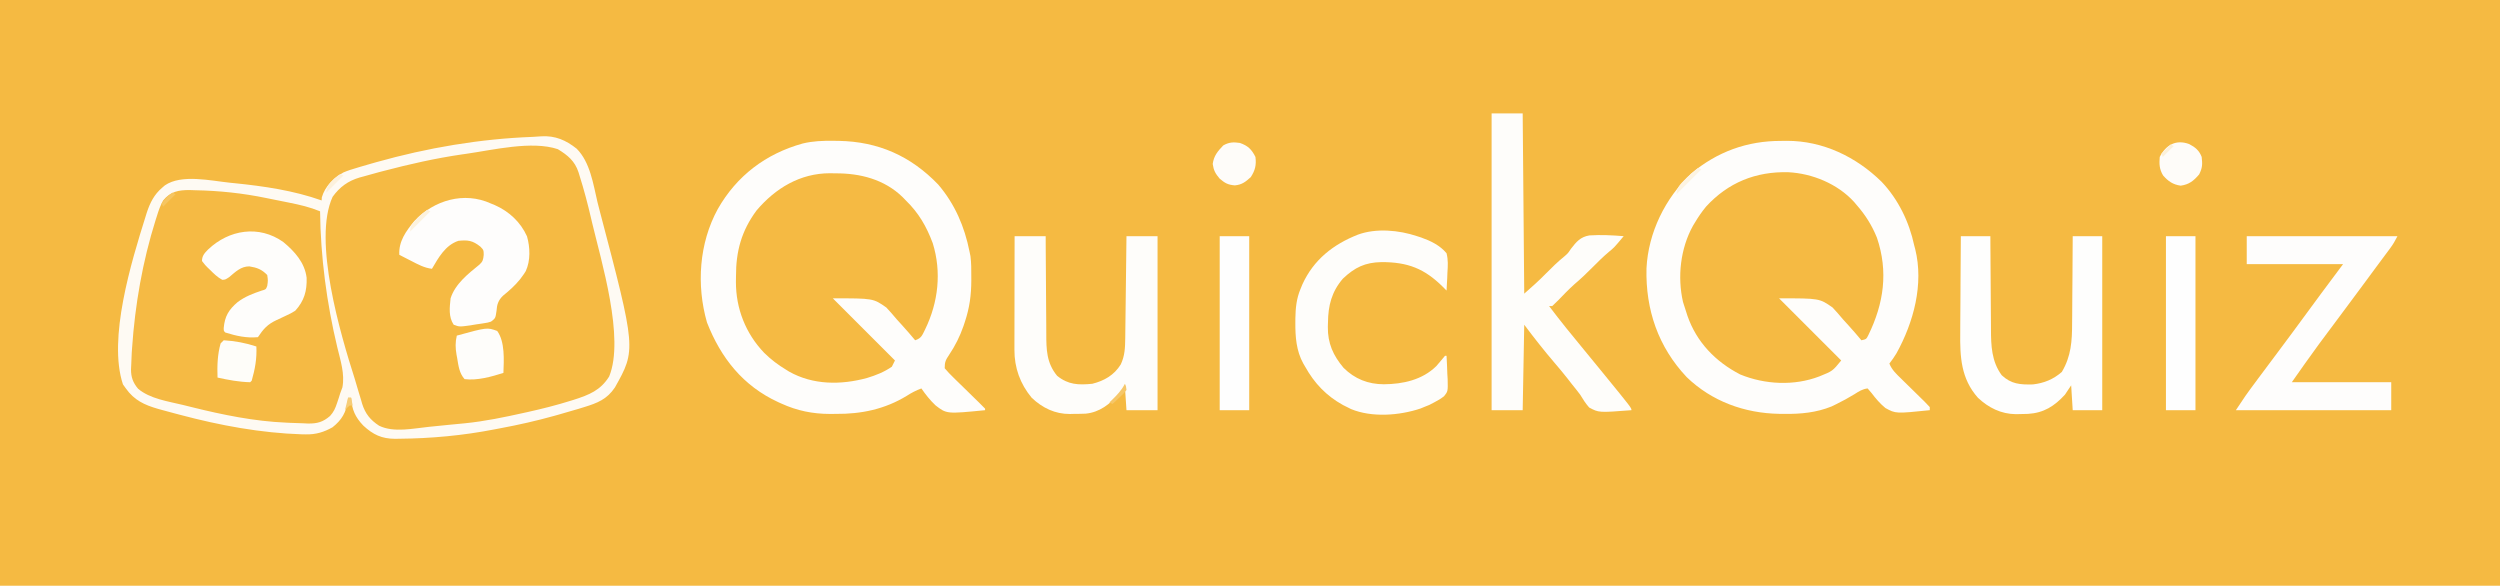
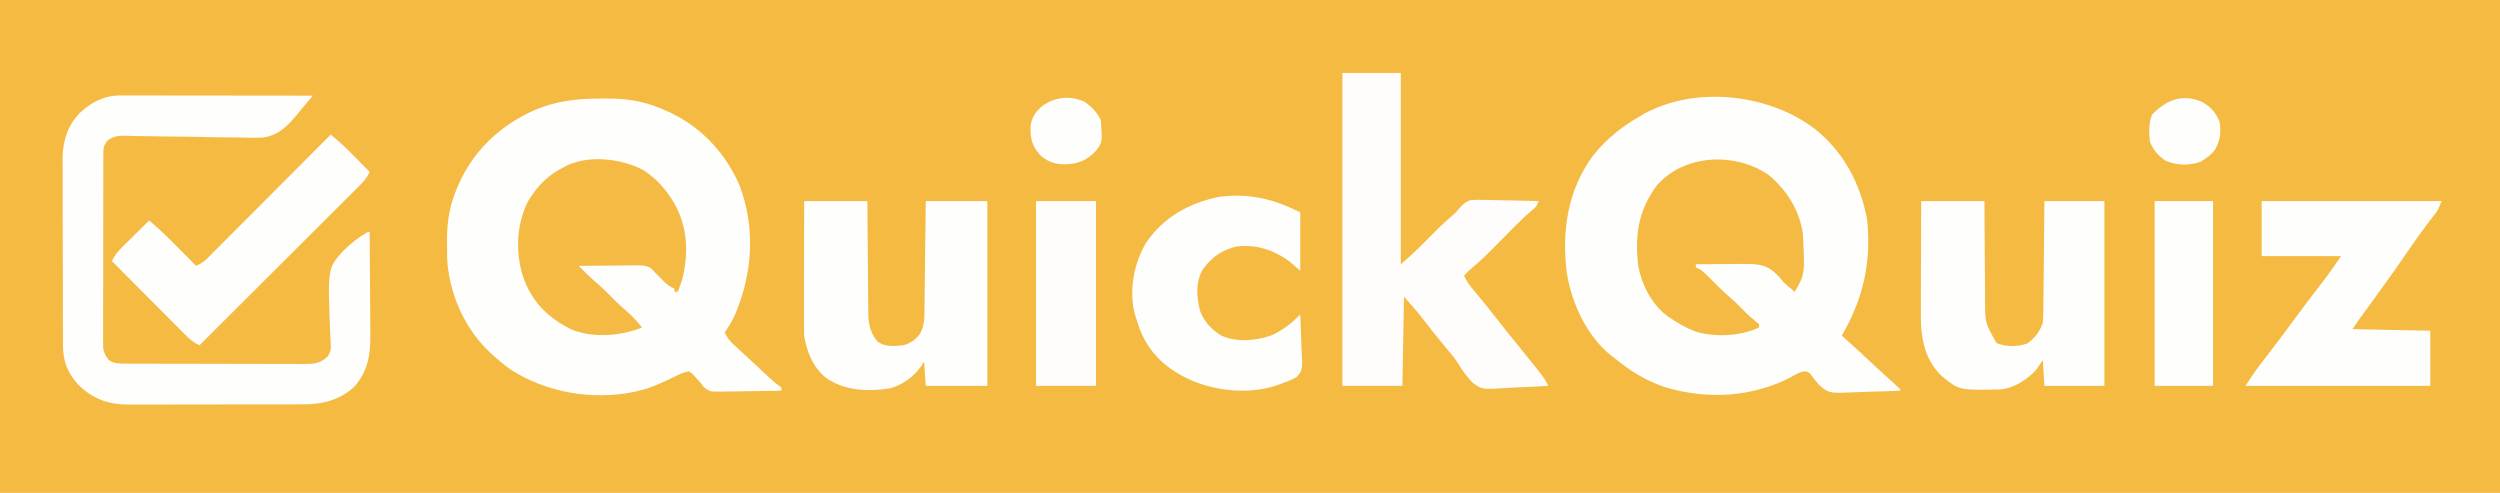
- <svg xmlns="http://www.w3.org/2000/svg" version="1.1" width="1609" height="377">
-   <path d="M0 0 C530.97 0 1061.94 0 1609 0 C1609 124.41 1609 248.82 1609 377 C1078.03 377 547.06 377 0 377 C0 252.59 0 128.18 0 0 Z " fill="#F5BA42" transform="translate(0,0)" />
-   <path d="M0 0 C8.931 -0.501 15.709 2.433 22.691 7.957 C31.391 16.695 33.343 30.669 36.083 42.299 C36.526 44.134 37.004 45.96 37.484 47.785 C61.01 137.242 61.01 137.242 47.316 161.637 C42.272 169.192 36.055 171.682 27.559 174.27 C26.298 174.659 25.037 175.048 23.738 175.449 C19.361 176.778 14.964 178.035 10.559 179.27 C9.8 179.483 9.041 179.696 8.259 179.915 C-3.09 183.071 -14.491 185.68 -26.073 187.829 C-27.568 188.107 -29.063 188.391 -30.556 188.683 C-50.466 192.573 -71.224 194.479 -91.504 194.645 C-92.418 194.658 -93.332 194.672 -94.274 194.686 C-102.774 194.626 -108.321 192.006 -114.578 186.223 C-119.836 180.712 -122.035 175.853 -122.441 168.27 C-123.101 168.27 -123.761 168.27 -124.441 168.27 C-124.493 168.887 -124.545 169.504 -124.598 170.141 C-125.598 177.607 -128.485 182.596 -134.441 187.27 C-140.014 190.408 -145.131 191.962 -151.566 191.832 C-152.386 191.822 -153.206 191.812 -154.051 191.801 C-180.501 190.981 -206.938 186.067 -232.441 179.27 C-234.016 178.857 -234.016 178.857 -235.623 178.436 C-238.526 177.668 -241.423 176.883 -244.316 176.082 C-245.136 175.857 -245.956 175.631 -246.801 175.399 C-255.58 172.855 -262.074 169.827 -267.441 162.27 C-268.06 161.403 -268.679 160.537 -269.316 159.645 C-279.122 130.226 -263.851 80.614 -254.754 51.645 C-254.481 50.769 -254.208 49.894 -253.927 48.992 C-251.847 42.7 -249.171 37.363 -244.004 33.02 C-243.448 32.54 -242.893 32.06 -242.32 31.566 C-231.613 24.176 -212.562 28.641 -200.254 29.895 C-199.391 29.981 -198.527 30.067 -197.638 30.155 C-178.613 32.081 -159.533 34.858 -141.441 41.27 C-141.4 40.61 -141.359 39.95 -141.316 39.27 C-139.211 32.051 -133.788 26.986 -127.441 23.27 C-124.585 22.039 -121.676 21.136 -118.691 20.27 C-117.863 20.02 -117.034 19.77 -116.181 19.512 C-113.606 18.745 -111.026 18.002 -108.441 17.27 C-107.662 17.048 -106.882 16.826 -106.078 16.597 C-73.341 7.402 -39.531 1.619 -5.532 0.362 C-3.686 0.28 -1.842 0.144 0 0 Z " fill="#F5BA43" transform="translate(348.4414,87.73047)" />
-   <path d="M0 0 C8.931 -0.501 15.709 2.433 22.691 7.957 C31.391 16.695 33.343 30.669 36.083 42.299 C36.526 44.134 37.004 45.96 37.484 47.785 C61.01 137.242 61.01 137.242 47.316 161.637 C42.272 169.192 36.055 171.682 27.559 174.27 C26.298 174.659 25.037 175.048 23.738 175.449 C19.361 176.778 14.964 178.035 10.559 179.27 C9.8 179.483 9.041 179.696 8.259 179.915 C-3.09 183.071 -14.491 185.68 -26.073 187.829 C-27.568 188.107 -29.063 188.391 -30.556 188.683 C-50.466 192.573 -71.224 194.479 -91.504 194.645 C-92.418 194.658 -93.332 194.672 -94.274 194.686 C-102.774 194.626 -108.321 192.006 -114.578 186.223 C-119.836 180.712 -122.035 175.853 -122.441 168.27 C-123.101 168.27 -123.761 168.27 -124.441 168.27 C-124.493 168.887 -124.545 169.504 -124.598 170.141 C-125.598 177.607 -128.485 182.596 -134.441 187.27 C-140.014 190.408 -145.131 191.962 -151.566 191.832 C-152.386 191.822 -153.206 191.812 -154.051 191.801 C-180.501 190.981 -206.938 186.067 -232.441 179.27 C-234.016 178.857 -234.016 178.857 -235.623 178.436 C-238.526 177.668 -241.423 176.883 -244.316 176.082 C-245.136 175.857 -245.956 175.631 -246.801 175.399 C-255.58 172.855 -262.074 169.827 -267.441 162.27 C-268.06 161.403 -268.679 160.537 -269.316 159.645 C-279.122 130.226 -263.851 80.614 -254.754 51.645 C-254.481 50.769 -254.208 49.894 -253.927 48.992 C-251.847 42.7 -249.171 37.363 -244.004 33.02 C-243.448 32.54 -242.893 32.06 -242.32 31.566 C-231.613 24.176 -212.562 28.641 -200.254 29.895 C-199.391 29.981 -198.527 30.067 -197.638 30.155 C-178.613 32.081 -159.533 34.858 -141.441 41.27 C-141.4 40.61 -141.359 39.95 -141.316 39.27 C-139.211 32.051 -133.788 26.986 -127.441 23.27 C-124.585 22.039 -121.676 21.136 -118.691 20.27 C-117.863 20.02 -117.034 19.77 -116.181 19.512 C-113.606 18.745 -111.026 18.002 -108.441 17.27 C-107.662 17.048 -106.882 16.826 -106.078 16.597 C-73.341 7.402 -39.531 1.619 -5.532 0.362 C-3.686 0.28 -1.842 0.144 0 0 Z M-48.441 11.27 C-49.72 11.451 -49.72 11.451 -51.025 11.635 C-68.086 14.121 -84.773 17.889 -101.441 22.27 C-102.562 22.563 -103.683 22.856 -104.838 23.158 C-107.986 23.997 -111.121 24.874 -114.254 25.77 C-115.172 26.017 -116.09 26.265 -117.035 26.521 C-124.493 28.747 -129.816 32.628 -134.379 38.957 C-147.245 66.961 -129.291 127.427 -120.116 156.119 C-119.321 158.653 -118.594 161.202 -117.859 163.754 C-117.285 165.656 -116.708 167.557 -116.129 169.457 C-115.881 170.332 -115.634 171.206 -115.379 172.107 C-113.318 178.586 -110.147 182.531 -104.441 186.27 C-94.917 190.895 -82.355 187.969 -72.191 186.957 C-71.489 186.888 -70.787 186.819 -70.063 186.747 C-66.491 186.394 -62.92 186.034 -59.35 185.667 C-56.043 185.331 -52.736 185.021 -49.426 184.719 C-36.457 183.426 -23.833 180.789 -11.129 177.957 C-10.293 177.772 -9.457 177.588 -8.596 177.398 C0.62 175.347 9.713 173.042 18.727 170.227 C19.481 169.992 20.236 169.758 21.014 169.516 C30.757 166.381 38.054 163.503 43.623 154.561 C53.7 129.892 38.553 80.48 32.559 55.27 C32.257 53.972 32.257 53.972 31.95 52.648 C29.806 43.447 27.416 34.339 24.559 25.332 C24.334 24.592 24.109 23.853 23.877 23.091 C21.501 15.903 16.97 12.172 10.559 8.27 C-6.21 2.68 -31.101 8.809 -48.441 11.27 Z " fill="#F5BA44" transform="translate(348.4414,87.73047)" />
-   <path d="M0 0 C1.354 1.164 2.688 2.351 4 3.562 C4.672 4.144 5.343 4.725 6.035 5.324 C18.162 16.47 25.465 33.078 26.168 49.48 C26.295 61.035 25.104 70.975 21.125 81.875 C20.881 82.545 20.636 83.216 20.384 83.906 C18.727 88.223 16.693 91.803 14 95.562 C9.948 94.015 7.741 91.14 5.055 87.898 C3.527 86.168 1.986 84.45 0.445 82.73 C-0.586 81.552 -1.595 80.354 -2.577 79.134 C-6.472 74.335 -9.545 72.306 -15 68.562 C-23.58 68.562 -32.16 68.562 -41 68.562 C-27.8 81.763 -14.6 94.963 -1 108.562 C-4.17 114.902 -10.6 117.093 -17 119.562 C-29.526 123.346 -44.359 124.622 -57 120.562 C-57.857 120.306 -58.714 120.049 -59.598 119.785 C-77.021 114.076 -89.664 101.702 -98 85.562 C-99.618 81.954 -100.908 78.362 -102 74.562 C-102.224 73.824 -102.449 73.085 -102.68 72.324 C-107.054 54.975 -104.041 35.833 -95.633 20.242 C-93.077 16.047 -90.236 12.255 -87 8.562 C-86.468 7.948 -85.935 7.333 -85.387 6.699 C-63.657 -16.69 -25.184 -18.997 0 0 Z " fill="#F5BA43" transform="translate(1186,123.4375)" />
-   <path d="M0 0 C1.413 0.636 1.413 0.636 2.855 1.285 C9.908 4.777 15.451 9.47 21 15 C21.638 15.615 22.276 16.23 22.934 16.863 C34.954 29.366 39.671 47.373 39.543 64.295 C39.05 77.718 35.377 90.719 28 102 C24 102 24 102 21.572 99.613 C20.654 98.518 19.742 97.417 18.836 96.312 C17.786 95.124 16.733 93.939 15.676 92.758 C14.027 90.902 12.408 89.041 10.85 87.108 C6.822 82.157 3.561 79.912 -2 76 C-10.58 76 -19.16 76 -28 76 C-14.8 89.2 -1.6 102.4 12 116 C8.78 122.441 2.698 124.428 -3.97 126.659 C-22.717 132.3 -40.401 131.092 -57.938 122.25 C-73.235 113.164 -84.719 98.147 -89.172 80.895 C-90.425 74.728 -90.368 68.52 -90.375 62.25 C-90.399 61.064 -90.424 59.878 -90.449 58.656 C-90.508 40.834 -83.25 25.236 -70.824 12.66 C-52.742 -4.371 -23.048 -10.96 0 0 Z " fill="#F5BA43" transform="translate(564,116)" />
-   <path d="M0 0 C1.78 0.018 1.78 0.018 3.596 0.037 C29.05 0.522 49.866 9.758 67.562 28.125 C78.36 40.775 84.522 55.175 87.75 71.375 C87.939 72.292 88.129 73.208 88.324 74.152 C88.9 78.51 88.895 82.798 88.875 87.188 C88.879 88.039 88.883 88.89 88.887 89.768 C88.872 99.217 87.756 107.52 84.75 116.5 C84.449 117.41 84.148 118.32 83.838 119.258 C81.508 125.952 78.534 131.869 74.596 137.756 C72.397 141.056 71.75 142.253 71.75 146.375 C73.585 148.547 75.395 150.461 77.438 152.418 C78.015 152.987 78.592 153.556 79.186 154.142 C81.032 155.959 82.89 157.761 84.75 159.562 C86.607 161.377 88.462 163.195 90.314 165.015 C91.468 166.147 92.625 167.275 93.786 168.4 C95.126 169.707 96.441 171.038 97.75 172.375 C97.75 172.705 97.75 173.035 97.75 173.375 C73.029 175.809 73.029 175.809 65.84 170.258 C62.351 166.953 59.475 163.325 56.75 159.375 C53.291 160.66 50.341 162.182 47.25 164.188 C33.152 172.763 18.064 175.898 1.75 175.75 C0.474 175.762 -0.802 175.773 -2.117 175.785 C-13.261 175.751 -23.174 173.736 -33.312 169.125 C-33.988 168.822 -34.664 168.519 -35.36 168.207 C-58.032 157.777 -72.279 139.776 -81.242 116.898 C-88.122 92.847 -86.324 65.921 -74.309 43.957 C-62.14 22.531 -43.387 8.333 -19.648 1.734 C-13.063 0.147 -6.751 -0.086 0 0 Z M-49.352 44.852 C-59.077 58.005 -62.605 71.122 -62.562 87.188 C-62.579 88.395 -62.595 89.602 -62.611 90.846 C-62.621 108.011 -56.367 123.962 -44.466 136.412 C-40.133 140.713 -35.475 144.242 -30.25 147.375 C-29.631 147.76 -29.012 148.146 -28.375 148.543 C-12.914 157.24 5.073 157.199 21.738 152.648 C27.372 150.953 32.92 148.771 37.75 145.375 C38.74 143.395 38.74 143.395 39.75 141.375 C26.55 128.175 13.35 114.975 -0.25 101.375 C25.75 101.375 25.75 101.375 34.195 107.281 C36.521 109.779 38.705 112.256 40.875 114.875 C42.051 116.182 43.233 117.483 44.422 118.777 C47.277 121.915 50.034 125.117 52.75 128.375 C56.881 126.998 57.242 125.155 59.188 121.312 C67.638 103.956 69.841 84.485 64.07 65.902 C60.016 55.07 55.054 46.454 46.75 38.375 C45.702 37.296 45.702 37.296 44.633 36.195 C32.874 24.782 17.298 20.839 1.375 20.938 C0.233 20.918 -0.909 20.898 -2.086 20.877 C-21.301 20.888 -37.156 30.479 -49.352 44.852 Z " fill="#FEFDFB" transform="translate(536.25,90.625)" />
-   <path d="M0 0 C1.242 -0.016 2.484 -0.032 3.764 -0.049 C26.94 -0.061 48.288 10.222 64.688 26.312 C75.4 37.569 82.471 52.173 85.688 67.312 C85.89 68.058 86.092 68.803 86.301 69.57 C91.943 92.217 85.278 116.717 74.336 136.57 C72.906 138.949 71.405 141.137 69.688 143.312 C71.285 147.312 74.097 149.945 77.133 152.883 C77.663 153.405 78.193 153.927 78.738 154.466 C80.425 156.128 82.118 157.783 83.812 159.438 C86.05 161.622 88.281 163.813 90.508 166.008 C91.027 166.51 91.545 167.012 92.08 167.529 C93.32 168.753 94.509 170.028 95.688 171.312 C95.688 171.972 95.688 172.632 95.688 173.312 C73.795 175.56 73.795 175.56 67.146 171.922 C63.653 169.075 60.952 165.846 58.227 162.277 C56.97 160.81 56.97 160.81 55.688 159.312 C52.356 159.707 50.043 161.205 47.25 163 C43.373 165.365 39.463 167.52 35.375 169.5 C34.409 169.968 33.444 170.436 32.449 170.918 C22.72 174.863 12.711 175.817 2.312 175.688 C1.133 175.678 -0.047 175.669 -1.262 175.659 C-23.472 175.275 -44.582 167.651 -60.723 152.055 C-79.085 132.612 -87.279 108.662 -86.629 81.977 C-85.472 58.945 -74.577 36.849 -57.941 21.062 C-41.15 6.946 -21.783 -0.056 0 0 Z M-48.312 42.312 C-50.938 45.504 -53.2 48.763 -55.312 52.312 C-55.771 53.067 -56.23 53.821 -56.703 54.598 C-64.796 69.198 -66.845 87.481 -63.125 103.688 C-62.557 105.574 -61.952 107.449 -61.312 109.312 C-60.972 110.379 -60.632 111.445 -60.281 112.543 C-54.379 129.552 -42.186 142.135 -26.312 150.312 C-10.427 156.84 8.461 157.801 24.669 151.548 C33.132 148.136 33.132 148.136 38.688 141.312 C25.488 128.113 12.287 114.912 -1.312 101.312 C24.688 101.312 24.688 101.312 33.133 107.219 C35.459 109.717 37.642 112.194 39.812 114.812 C40.988 116.119 42.171 117.42 43.359 118.715 C46.215 121.852 48.971 125.054 51.688 128.312 C54.836 127.613 54.836 127.613 56.152 125.012 C66.156 104.552 69.056 84.075 61.688 62.312 C58.498 54.425 54.284 47.7 48.688 41.312 C48.116 40.636 47.545 39.959 46.957 39.262 C36.38 27.647 20.134 20.952 4.645 20.156 C-16.373 19.596 -34.183 26.865 -48.312 42.312 Z " fill="#FEFDFB" transform="translate(1146.312,90.6875)" />
-   <path d="M0 0 C8.931 -0.501 15.709 2.433 22.691 7.957 C31.391 16.695 33.343 30.669 36.083 42.299 C36.526 44.134 37.004 45.96 37.484 47.785 C61.01 137.242 61.01 137.242 47.316 161.637 C42.272 169.192 36.055 171.682 27.559 174.27 C26.298 174.659 25.037 175.048 23.738 175.449 C19.361 176.778 14.964 178.035 10.559 179.27 C9.8 179.483 9.041 179.696 8.259 179.915 C-3.09 183.071 -14.491 185.68 -26.073 187.829 C-27.568 188.107 -29.063 188.391 -30.556 188.683 C-50.466 192.573 -71.224 194.479 -91.504 194.645 C-92.418 194.658 -93.332 194.672 -94.274 194.686 C-102.774 194.626 -108.321 192.006 -114.578 186.223 C-119.836 180.712 -122.035 175.853 -122.441 168.27 C-123.101 168.27 -123.761 168.27 -124.441 168.27 C-124.493 168.887 -124.545 169.504 -124.598 170.141 C-125.598 177.607 -128.485 182.596 -134.441 187.27 C-140.014 190.408 -145.131 191.962 -151.566 191.832 C-152.386 191.822 -153.206 191.812 -154.051 191.801 C-180.501 190.981 -206.938 186.067 -232.441 179.27 C-234.016 178.857 -234.016 178.857 -235.623 178.436 C-238.526 177.668 -241.423 176.883 -244.316 176.082 C-245.136 175.857 -245.956 175.631 -246.801 175.399 C-255.58 172.855 -262.074 169.827 -267.441 162.27 C-268.06 161.403 -268.679 160.537 -269.316 159.645 C-279.122 130.226 -263.851 80.614 -254.754 51.645 C-254.481 50.769 -254.208 49.894 -253.927 48.992 C-251.847 42.7 -249.171 37.363 -244.004 33.02 C-243.448 32.54 -242.893 32.06 -242.32 31.566 C-231.613 24.176 -212.562 28.641 -200.254 29.895 C-199.391 29.981 -198.527 30.067 -197.638 30.155 C-178.613 32.081 -159.533 34.858 -141.441 41.27 C-141.4 40.61 -141.359 39.95 -141.316 39.27 C-139.211 32.051 -133.788 26.986 -127.441 23.27 C-124.585 22.039 -121.676 21.136 -118.691 20.27 C-117.863 20.02 -117.034 19.77 -116.181 19.512 C-113.606 18.745 -111.026 18.002 -108.441 17.27 C-107.662 17.048 -106.882 16.826 -106.078 16.597 C-73.341 7.402 -39.531 1.619 -5.532 0.362 C-3.686 0.28 -1.842 0.144 0 0 Z M-48.441 11.27 C-49.72 11.451 -49.72 11.451 -51.025 11.635 C-68.086 14.121 -84.773 17.889 -101.441 22.27 C-102.562 22.563 -103.683 22.856 -104.838 23.158 C-107.986 23.997 -111.121 24.874 -114.254 25.77 C-115.172 26.017 -116.09 26.265 -117.035 26.521 C-124.493 28.747 -129.816 32.628 -134.379 38.957 C-147.245 66.961 -129.291 127.427 -120.116 156.119 C-119.321 158.653 -118.594 161.202 -117.859 163.754 C-117.285 165.656 -116.708 167.557 -116.129 169.457 C-115.881 170.332 -115.634 171.206 -115.379 172.107 C-113.318 178.586 -110.147 182.531 -104.441 186.27 C-94.917 190.895 -82.355 187.969 -72.191 186.957 C-71.489 186.888 -70.787 186.819 -70.063 186.747 C-66.491 186.394 -62.92 186.034 -59.35 185.667 C-56.043 185.331 -52.736 185.021 -49.426 184.719 C-36.457 183.426 -23.833 180.789 -11.129 177.957 C-10.293 177.772 -9.457 177.588 -8.596 177.398 C0.62 175.347 9.713 173.042 18.727 170.227 C19.481 169.992 20.236 169.758 21.014 169.516 C30.757 166.381 38.054 163.503 43.623 154.561 C53.7 129.892 38.553 80.48 32.559 55.27 C32.257 53.972 32.257 53.972 31.95 52.648 C29.806 43.447 27.416 34.339 24.559 25.332 C24.334 24.592 24.109 23.853 23.877 23.091 C21.501 15.903 16.97 12.172 10.559 8.27 C-6.21 2.68 -31.101 8.809 -48.441 11.27 Z M-243.441 41.27 C-245.25 44.484 -246.375 47.748 -247.441 51.27 C-247.725 52.143 -248.008 53.016 -248.3 53.916 C-256.705 80.629 -261.522 108.362 -263.441 136.27 C-263.511 137.283 -263.582 138.297 -263.654 139.341 C-263.819 142.089 -263.927 144.83 -264.004 147.582 C-264.043 148.358 -264.082 149.133 -264.123 149.932 C-264.146 155.042 -262.858 158.546 -259.559 162.478 C-251.914 168.946 -240.234 170.582 -230.668 172.9 C-228.639 173.392 -226.613 173.898 -224.588 174.406 C-205.041 179.257 -184.595 183.436 -164.441 184.27 C-163.199 184.334 -163.199 184.334 -161.931 184.4 C-159.018 184.539 -156.106 184.628 -153.191 184.707 C-152.256 184.754 -151.32 184.8 -150.356 184.848 C-144.329 184.941 -140.643 183.961 -136.027 179.992 C-133.719 177.485 -132.626 175.054 -131.566 171.832 C-131.185 170.692 -130.803 169.553 -130.41 168.379 C-130.09 167.353 -129.771 166.327 -129.441 165.27 C-128.988 164.053 -128.534 162.836 -128.066 161.582 C-126.426 152.887 -129.311 144.31 -131.34 135.879 C-138.186 107.319 -142.116 77.647 -142.441 48.27 C-148.954 45.591 -155.419 44.072 -162.316 42.707 C-163.341 42.499 -164.366 42.291 -165.422 42.076 C-167.46 41.663 -169.498 41.254 -171.538 40.849 C-173.374 40.482 -175.209 40.11 -177.042 39.729 C-192.189 36.602 -207.479 34.98 -222.941 34.707 C-224.068 34.668 -225.195 34.629 -226.355 34.589 C-233.583 34.564 -238.693 35.502 -243.441 41.27 Z " fill="#FEFAF3" transform="translate(348.4414,87.73047)" />
-   <path d="M0 0 C6.6 0 13.2 0 20 0 C20.33 38.28 20.66 76.56 21 116 C25.863 111.745 30.516 107.599 35 103 C38.856 99.091 42.73 95.321 47.008 91.867 C49.164 89.968 49.164 89.968 51.055 87.133 C54.603 82.561 57.152 79.475 62.939 78.51 C70.308 78.038 77.649 78.395 85 79 C78.876 86.334 78.876 86.334 75.375 89.188 C71.724 92.286 68.359 95.594 65 99 C61.179 102.869 57.302 106.552 53.148 110.066 C49.618 113.244 46.328 116.668 43.035 120.09 C41.726 121.43 40.367 122.719 39 124 C38.34 124 37.68 124 37 124 C44.225 133.573 51.762 142.859 59.418 152.09 C62.968 156.375 66.484 160.688 70 165 C70.756 165.926 70.756 165.926 71.528 166.872 C90 189.508 90 189.508 90 191 C68.995 192.618 68.995 192.618 62.789 189.266 C60.491 186.652 58.779 183.99 57 181 C55.268 178.681 53.44 176.441 51.625 174.188 C50.689 172.984 49.754 171.78 48.82 170.574 C46.134 167.139 43.338 163.81 40.5 160.5 C33.707 152.565 27.267 144.356 21 136 C20.67 154.15 20.34 172.3 20 191 C13.4 191 6.8 191 0 191 C0 127.97 0 64.94 0 0 Z " fill="#FEFDFA" transform="translate(960,73)" />
-   <path d="M0 0 C6.6 0 13.2 0 20 0 C20.009 2.316 20.019 4.631 20.028 7.017 C20.062 14.693 20.118 22.368 20.184 30.044 C20.223 34.694 20.256 39.345 20.271 43.996 C20.286 48.489 20.321 52.983 20.368 57.476 C20.383 59.185 20.391 60.894 20.392 62.603 C20.402 72.95 20.515 81.57 27.375 89.875 C34.507 95.649 41.122 95.88 50 95 C57.711 93.083 64.068 89.421 68.312 82.562 C70.961 76.971 71.131 71.747 71.205 65.618 C71.215 64.905 71.225 64.192 71.235 63.457 C71.267 61.12 71.292 58.783 71.316 56.445 C71.337 54.817 71.358 53.189 71.379 51.561 C71.434 47.29 71.484 43.019 71.532 38.748 C71.583 34.384 71.638 30.02 71.693 25.656 C71.801 17.104 71.902 8.552 72 0 C78.6 0 85.2 0 92 0 C92 36.96 92 73.92 92 112 C85.4 112 78.8 112 72 112 C71.505 104.575 71.505 104.575 71 97 C69.68 98.547 68.36 100.094 67 101.688 C61.181 108.145 54.752 113.323 45.79 114.222 C43.252 114.341 40.728 114.371 38.188 114.375 C36.91 114.412 36.91 114.412 35.607 114.449 C26.033 114.493 17.914 110.563 11 104 C3.551 95.037 -0.169 84.647 -0.114 73.11 C-0.114 72.32 -0.114 71.529 -0.114 70.715 C-0.113 68.107 -0.105 65.499 -0.098 62.891 C-0.096 61.08 -0.094 59.27 -0.093 57.46 C-0.09 52.699 -0.08 47.938 -0.069 43.177 C-0.058 38.317 -0.054 33.457 -0.049 28.598 C-0.038 19.065 -0.021 9.533 0 0 Z " fill="#FEFDFA" transform="translate(653,152)" />
-   <path d="M0 0 C6.27 0 12.54 0 19 0 C19.009 2.214 19.019 4.429 19.028 6.71 C19.062 14.062 19.118 21.414 19.184 28.766 C19.223 33.22 19.256 37.673 19.271 42.127 C19.286 46.432 19.321 50.737 19.368 55.043 C19.383 56.678 19.391 58.312 19.392 59.947 C19.403 70.507 19.788 80.653 26.312 89.5 C32.464 95.223 38.148 95.606 46.352 95.414 C53.549 94.597 59.548 92.145 65 87.375 C71.032 77.195 71.603 67.471 71.609 55.957 C71.624 54.336 71.641 52.715 71.659 51.094 C71.703 46.864 71.723 42.635 71.738 38.405 C71.758 34.074 71.8 29.743 71.84 25.412 C71.915 16.941 71.963 8.471 72 0 C78.27 0 84.54 0 91 0 C91 36.96 91 73.92 91 112 C84.73 112 78.46 112 72 112 C71.67 106.72 71.34 101.44 71 96 C69.68 97.98 68.36 99.96 67 102 C60.194 109.442 53.37 113.745 43.234 114.375 C41.469 114.431 39.703 114.473 37.938 114.5 C36.679 114.528 36.679 114.528 35.395 114.557 C25.952 114.46 17.83 110.454 11 104 C0.046 91.682 -0.584 77.63 -0.391 62.012 C-0.383 60.214 -0.377 58.417 -0.373 56.619 C-0.358 51.932 -0.319 47.246 -0.275 42.559 C-0.233 37.759 -0.215 32.958 -0.195 28.158 C-0.153 18.772 -0.082 9.386 0 0 Z " fill="#FEFEFD" transform="translate(1262,152)" />
-   <path d="M0 0 C32.01 0 64.02 0 97 0 C95.509 2.981 94.187 5.257 92.234 7.879 C91.681 8.626 91.128 9.372 90.558 10.141 C89.961 10.94 89.365 11.739 88.75 12.562 C87.476 14.279 86.203 15.995 84.93 17.711 C84.277 18.588 83.625 19.466 82.952 20.37 C80.498 23.676 78.06 26.993 75.622 30.31 C70.78 36.898 65.914 43.466 61 50 C56.644 55.796 52.31 61.607 48 67.438 C47.479 68.139 46.958 68.841 46.422 69.564 C40.48 77.619 34.777 85.816 29 94 C50.12 94 71.24 94 93 94 C93 99.94 93 105.88 93 112 C60 112 27 112 -7 112 C-0.247 101.871 -0.247 101.871 2.227 98.527 C2.777 97.782 3.327 97.036 3.895 96.268 C4.466 95.499 5.037 94.73 5.625 93.938 C6.235 93.113 6.844 92.289 7.473 91.439 C11.778 85.626 16.115 79.835 20.464 74.054 C26.704 65.748 32.847 57.37 39 49 C41.437 45.687 43.874 42.375 46.312 39.062 C46.851 38.331 47.389 37.599 47.943 36.844 C52.589 30.532 57.297 24.271 62 18 C41.54 18 21.08 18 0 18 C0 12.06 0 6.12 0 0 Z " fill="#FEFDFC" transform="translate(1446,152)" />
-   <path d="M0 0 C0.871 0.278 1.743 0.557 2.641 0.844 C8.806 3.038 14.764 5.891 19 11 C20.08 15.206 19.862 19.131 19.562 23.438 C19.502 25.107 19.502 25.107 19.439 26.811 C19.334 29.545 19.186 32.27 19 35 C18.25 34.247 17.5 33.494 16.727 32.719 C4.769 20.796 -6.034 16.675 -22.816 16.69 C-33.388 16.876 -40.025 20.047 -47.73 27.352 C-55.008 35.844 -57.206 44.746 -57.312 55.562 C-57.356 56.99 -57.356 56.99 -57.4 58.447 C-57.493 68.954 -54.008 76.752 -47.281 84.734 C-40.056 91.91 -31.477 95.283 -21.375 95.312 C-9.051 95.213 3.358 92.535 12.43 83.609 C13.833 82.021 15.207 80.406 16.539 78.758 C17.021 78.178 17.503 77.598 18 77 C18.33 77 18.66 77 19 77 C19.233 80.874 19.375 84.746 19.5 88.625 C19.567 89.719 19.634 90.814 19.703 91.941 C19.896 99.877 19.896 99.877 17.392 103.016 C15.334 104.606 13.321 105.831 11 107 C9.471 107.797 9.471 107.797 7.91 108.609 C6.97 108.986 6.031 109.362 5.062 109.75 C4.125 110.137 3.188 110.523 2.223 110.922 C-11.365 115.468 -29.086 116.83 -42.512 111.254 C-43.333 110.84 -44.154 110.426 -45 110 C-46.278 109.364 -46.278 109.364 -47.582 108.715 C-58.396 102.751 -66.018 94.72 -72 84 C-72.617 82.948 -72.617 82.948 -73.246 81.875 C-77.734 73.72 -78.372 64.715 -78.312 55.562 C-78.307 54.641 -78.301 53.719 -78.295 52.77 C-78.177 46.114 -77.588 40.195 -75 34 C-74.598 33.02 -74.196 32.041 -73.781 31.031 C-66.575 15.178 -53.929 5.264 -38 -1 C-26.252 -5.293 -11.628 -3.898 0 0 Z " fill="#FEFDFA" transform="translate(912,152)" />
-   <path d="M0 0 C0.808 0.329 1.616 0.657 2.449 0.996 C11.619 5.054 19.038 11.904 23.188 21.125 C25.19 28.21 25.511 36.699 22.375 43.5 C21.258 45.309 21.258 45.309 20 47 C19.564 47.589 19.129 48.178 18.68 48.785 C15.45 52.8 11.727 56.082 7.734 59.324 C4.721 62.235 3.824 64.952 3.562 69.062 C2.884 73.809 2.884 73.809 0 76 C-2.005 76.632 -2.005 76.632 -4.273 76.984 C-5.098 77.115 -5.923 77.245 -6.773 77.379 C-7.632 77.501 -8.49 77.624 -9.375 77.75 C-10.226 77.888 -11.077 78.026 -11.953 78.168 C-20.245 79.421 -20.245 79.421 -24 78 C-27.418 72.874 -26.62 66.974 -26 61 C-23.039 51.691 -14.67 45.198 -7.348 39.227 C-5.215 37.286 -5.001 36.007 -4.688 33.125 C-4.72 29.928 -4.72 29.928 -6.812 27.75 C-11.756 23.795 -14.843 23.344 -21 24 C-29.382 26.794 -33.739 34.742 -38 42 C-42.96 41.384 -46.937 39.202 -51.312 36.938 C-52.053 36.56 -52.794 36.183 -53.557 35.795 C-55.374 34.869 -57.187 33.935 -59 33 C-59.507 24.349 -54.678 17.722 -49.312 11.25 C-36.689 -2.167 -17.269 -7.914 0 0 Z " fill="#FEFDFC" transform="translate(316,131)" />
-   <path d="M0 0 C7.331 6.081 13.804 13.221 15.031 22.984 C15.313 31.496 13.479 37.917 7.688 44.25 C4.883 45.945 4.883 45.945 1.812 47.375 C0.804 47.852 -0.204 48.329 -1.242 48.82 C-2.255 49.292 -3.269 49.764 -4.312 50.25 C-10.193 53.013 -12.737 55.886 -16.312 61.25 C-23.649 61.96 -30.313 60.443 -37.312 58.25 C-38.312 57.25 -38.312 57.25 -38.332 55.395 C-37.661 47.837 -35.17 43.632 -29.375 38.688 C-24.621 35.1 -19.546 33.195 -13.938 31.293 C-11.177 30.533 -11.177 30.533 -10.312 28.25 C-9.812 24.834 -9.812 24.834 -10.312 21.25 C-13.839 17.629 -16.862 16.483 -21.812 15.688 C-27.3 15.667 -30.768 19.231 -34.797 22.598 C-37.312 24.25 -37.312 24.25 -39.277 24.328 C-42.359 22.695 -44.689 20.386 -47.125 17.938 C-47.64 17.451 -48.155 16.964 -48.686 16.463 C-50.145 15.012 -50.145 15.012 -52.312 12.25 C-52.319 8.945 -50.691 7.172 -48.438 4.875 C-34.94 -8.012 -15.613 -11.074 0 0 Z " fill="#FEFDFB" transform="translate(182.3125,155.75)" />
-   <path d="M0 0 C6.27 0 12.54 0 19 0 C19 36.96 19 73.92 19 112 C12.73 112 6.46 112 0 112 C0 75.04 0 38.08 0 0 Z " fill="#FEFEFE" transform="translate(1394,152)" />
-   <path d="M0 0 C6.27 0 12.54 0 19 0 C19 36.96 19 73.92 19 112 C12.73 112 6.46 112 0 112 C0 75.04 0 38.08 0 0 Z " fill="#FEFEFE" transform="translate(785,152)" />
-   <path d="M0 0 C5.079 7.012 4.292 18.755 4 27 C-3.701 29.45 -12.92 32.053 -21 31 C-24.393 27.21 -24.946 22.431 -25.75 17.562 C-25.888 16.825 -26.026 16.087 -26.168 15.326 C-26.924 10.942 -27.032 7.4 -26 3 C-6.53 -2.345 -6.53 -2.345 0 0 Z " fill="#FEFDFA" transform="translate(320,213)" />
-   <path d="M0 0 C3.957 2.058 6.429 4.116 8.035 8.273 C8.565 13.038 8.554 15.236 6.41 19.523 C2.845 23.652 0.018 25.99 -5.465 26.773 C-10.473 26.058 -13.466 23.979 -16.777 20.211 C-19.204 16.251 -19.351 12.828 -18.965 8.273 C-14.953 0.547 -8.541 -3.158 0 0 Z " fill="#FEFCF9" transform="translate(1408.965,92.72656)" />
-   <path d="M0 0 C5.151 1.783 7.565 4.13 10 9 C10.653 14.223 9.845 17.585 7 22 C3.591 25.076 1.348 26.87 -3.25 27.312 C-7.745 26.938 -9.574 25.893 -13 23 C-15.754 19.739 -16.895 17.736 -17.5 13.5 C-16.748 8.238 -14.333 5.407 -10.75 1.625 C-7.126 -0.516 -4.057 -0.646 0 0 Z " fill="#FEFCF9" transform="translate(798,92)" />
-   <path d="M0 0 C7.105 0.405 14.246 1.749 21 4 C21.391 11.692 20.125 18.6 18 26 C17.67 26.33 17.34 26.66 17 27 C9.891 26.832 2.921 25.546 -4 24 C-4.26 16.541 -4.064 9.225 -2 2 C-1.34 1.34 -0.68 0.68 0 0 Z " fill="#FEFDF9" transform="translate(144,219)" />
-   <path d="M0 0 C0.66 0.33 1.32 0.66 2 1 C-3.28 6.28 -8.56 11.56 -14 17 C-14 12.081 -10.312 9.395 -7 6 C-4.723 3.912 -2.395 1.955 0 0 Z " fill="#FDF4E2" transform="translate(1093,108)" />
-   <path d="M0 0 C0.66 0.33 1.32 0.66 2 1 C-2.29 5.29 -6.58 9.58 -11 14 C-11 10.302 -10.171 9.686 -7.75 7 C-7.147 6.319 -6.543 5.639 -5.922 4.938 C-4.062 3.063 -2.152 1.524 0 0 Z " fill="#FCF2DE" transform="translate(275,135)" />
-   <path d="M0 0 C0.66 0.33 1.32 0.66 2 1 C-1.63 4.63 -5.26 8.26 -9 12 C-9 7.841 -6.753 5.855 -4 3 C-1.688 1.125 -1.688 1.125 0 0 Z " fill="#FCF1DC" transform="translate(219,112)" />
-   <path d="M0 0 C0.777 1.703 0.777 1.703 1 4 C-0.871 6.359 -0.871 6.359 -3.438 8.75 C-4.704 9.949 -4.704 9.949 -5.996 11.172 C-6.657 11.775 -7.319 12.378 -8 13 C-8.66 12.67 -9.32 12.34 -10 12 C-9.529 11.553 -9.059 11.105 -8.574 10.645 C-5.149 7.319 -2.211 4.292 0 0 Z " fill="#F6C768" transform="translate(724,247)" />
-   <path d="M0 0 C0.66 0.33 1.32 0.66 2 1 C-0.64 3.64 -3.28 6.28 -6 9 C-6.33 8.34 -6.66 7.68 -7 7 C-4.781 4.092 -3.07 2.047 0 0 Z " fill="#F6C561" transform="translate(111,124)" />
-   <path d="M0 0 C0.66 0.33 1.32 0.66 2 1 C-0.31 3.31 -2.62 5.62 -5 8 C-5.33 7.34 -5.66 6.68 -6 6 C-4 4 -2 2 0 0 Z " fill="#FCF1DA" transform="translate(1397,93)" />
-   <path d="M0 0 C0.66 0 1.32 0 2 0 C2.33 1.65 2.66 3.3 3 5 C2.34 5 1.68 5 1 5 C-0.625 6.458 -0.625 6.458 -2 8 C-1.34 5.36 -0.68 2.72 0 0 Z " fill="#F7CD77" transform="translate(224,256)" />
+ <svg xmlns="http://www.w3.org/2000/svg" version="1.1" width="1542" height="304">
+   <path d="M0 0 C508.86 0 1017.72 0 1542 0 C1542 100.32 1542 200.64 1542 304 C1033.14 304 524.28 304 0 304 C0 203.68 0 103.36 0 0 Z " fill="#F5BA42" transform="translate(0,0)" />
+   <path d="M0 0 C1.242 -0.012 2.484 -0.024 3.764 -0.037 C15.506 -0.056 25.888 1.344 36.75 5.875 C37.616 6.232 38.481 6.588 39.373 6.956 C60.463 15.871 76.537 32.203 85.688 53.188 C95.861 79.594 93.95 108.371 82.723 133.973 C81.028 137.655 79.044 140.893 76.688 144.188 C78.068 147.328 79.634 149.332 82.145 151.656 C82.839 152.304 83.534 152.953 84.25 153.621 C84.992 154.303 85.735 154.985 86.5 155.688 C87.637 156.743 87.637 156.743 88.797 157.821 C90.346 159.257 91.896 160.691 93.449 162.122 C95.505 164.019 97.553 165.925 99.598 167.836 C100.752 168.912 101.907 169.987 103.062 171.062 C103.591 171.556 104.119 172.049 104.663 172.557 C106.929 174.652 109.111 176.47 111.688 178.188 C111.688 178.847 111.688 179.507 111.688 180.188 C105.371 180.314 99.054 180.402 92.736 180.462 C90.588 180.487 88.439 180.521 86.291 180.565 C83.2 180.625 80.111 180.654 77.02 180.676 C76.061 180.702 75.103 180.727 74.115 180.754 C67.405 180.757 67.405 180.757 63.659 177.785 C63.009 176.928 62.358 176.071 61.688 175.188 C60.503 173.893 59.316 172.601 58.125 171.312 C57.567 170.696 57.009 170.08 56.434 169.445 C55.857 169.03 55.281 168.615 54.688 168.188 C51.864 168.658 49.482 169.666 46.93 170.93 C46.227 171.272 45.524 171.615 44.8 171.968 C44.061 172.329 43.323 172.69 42.562 173.062 C36.38 176.018 30.406 178.693 23.688 180.188 C22.875 180.39 22.063 180.592 21.227 180.801 C-4.719 186.265 -33.023 181.417 -55.312 167.188 C-59.192 164.397 -62.785 161.408 -66.312 158.188 C-67.041 157.529 -67.769 156.87 -68.52 156.191 C-83.899 141.576 -93.221 120.135 -94.503 99.054 C-94.579 95.908 -94.586 92.771 -94.562 89.625 C-94.57 88.579 -94.578 87.533 -94.586 86.455 C-94.562 76.62 -93.193 67.433 -89.625 58.25 C-89.364 57.572 -89.104 56.894 -88.835 56.195 C-79.73 33.271 -62.541 16.77 -40.125 6.875 C-26.568 1.344 -14.588 0.008 0 0 Z " fill="#FEFEFD" transform="translate(370.3125,60.8125)" />
+   <path d="M0 0 C17.722 14.031 28.205 33.793 32.281 55.82 C35.041 82.011 29.957 104.867 16.672 127.527 C17.22 128.015 17.768 128.502 18.332 129.004 C24.309 134.349 30.188 139.789 36.038 145.273 C40.899 149.825 45.824 154.3 50.793 158.734 C51.413 159.326 52.033 159.918 52.672 160.527 C52.672 160.857 52.672 161.187 52.672 161.527 C46.465 161.801 40.262 162 34.05 162.132 C31.942 162.187 29.834 162.261 27.728 162.357 C9.176 163.179 9.176 163.179 3.909 159.065 C1.886 157.153 0.359 155.243 -1.346 153.007 C-3.082 150.454 -3.082 150.454 -5.38 149.588 C-8.904 149.478 -11.816 151.566 -14.828 153.215 C-38.592 165.599 -66.33 167.048 -91.926 159.461 C-103.789 155.549 -113.746 149.451 -123.328 141.527 C-123.908 141.093 -124.488 140.659 -125.086 140.211 C-140.48 128.218 -149.927 107.66 -152.92 88.836 C-156.114 62.929 -152.409 37.887 -136.828 16.621 C-128.624 6.469 -119.631 -0.988 -108.328 -7.473 C-107.376 -8.037 -106.423 -8.602 -105.441 -9.184 C-73.505 -26.733 -28.591 -21.709 0 0 Z " fill="#FEFEFD" transform="translate(1119.328,79.47266)" />
+   <path d="M0 0 C1.049 -0.001 2.098 -0.003 3.178 -0.004 C4.323 -0.001 5.469 0.003 6.648 0.007 C7.858 0.007 9.068 0.006 10.315 0.006 C13.629 0.007 16.943 0.012 20.256 0.019 C23.721 0.025 27.186 0.026 30.65 0.027 C37.209 0.03 43.768 0.038 50.327 0.048 C57.795 0.059 65.263 0.065 72.731 0.07 C88.091 0.08 103.451 0.098 118.811 0.12 C117.41 1.75 116.007 3.38 114.603 5.007 C113.414 6.409 112.245 7.828 111.095 9.263 C104.616 17.283 98.445 24.703 87.73 25.955 C82.693 26.201 77.708 26.081 72.671 25.894 C70.488 25.877 68.304 25.868 66.121 25.867 C60.425 25.844 54.736 25.722 49.043 25.576 C42.102 25.415 35.159 25.361 28.216 25.302 C22.822 25.256 17.43 25.191 12.036 25.064 C11.048 25.046 10.06 25.028 9.043 25.01 C7.204 24.976 5.365 24.931 3.527 24.872 C-1.221 24.802 -4.361 24.971 -8.189 28.12 C-10.393 31.427 -10.441 32.424 -10.449 36.269 C-10.46 37.867 -10.46 37.867 -10.471 39.498 C-10.468 40.666 -10.466 41.835 -10.463 43.04 C-10.468 44.271 -10.473 45.502 -10.479 46.77 C-10.49 50.149 -10.493 53.527 -10.49 56.905 C-10.489 59.725 -10.494 62.546 -10.499 65.366 C-10.51 72.022 -10.51 78.677 -10.504 85.332 C-10.498 92.196 -10.51 99.059 -10.532 105.923 C-10.549 111.817 -10.555 117.711 -10.552 123.605 C-10.55 127.124 -10.553 130.644 -10.567 134.163 C-10.582 138.09 -10.572 142.016 -10.561 145.942 C-10.568 147.107 -10.576 148.272 -10.584 149.472 C-10.573 151.079 -10.573 151.079 -10.563 152.718 C-10.563 154.11 -10.563 154.11 -10.563 155.53 C-10.102 158.721 -9.126 160.553 -7.189 163.12 C-4.17 165.22 -1.627 165.374 1.998 165.388 C3.046 165.396 4.095 165.405 5.175 165.414 C6.32 165.413 7.465 165.412 8.645 165.411 C9.855 165.417 11.065 165.424 12.312 165.431 C15.628 165.447 18.944 165.453 22.261 165.455 C24.334 165.456 26.407 165.46 28.48 165.466 C35.717 165.484 42.953 165.492 50.189 165.491 C56.929 165.49 63.668 165.511 70.407 165.542 C76.198 165.569 81.989 165.579 87.78 165.578 C91.237 165.577 94.693 165.583 98.15 165.604 C102.006 165.627 105.863 165.618 109.719 165.606 C110.86 165.617 112.001 165.629 113.177 165.64 C119.323 165.591 123.233 165.41 127.811 161.12 C129.912 158.144 130.01 155.915 129.781 152.334 C129.731 151.383 129.681 150.433 129.629 149.454 C129.571 148.428 129.512 147.403 129.452 146.347 C127.937 106.664 127.937 106.664 137.192 96.202 C141.822 91.503 147.085 87.394 152.811 84.12 C153.141 84.12 153.471 84.12 153.811 84.12 C153.904 94.117 153.975 104.114 154.019 114.112 C154.04 118.755 154.068 123.398 154.113 128.041 C154.157 132.528 154.181 137.014 154.191 141.501 C154.198 143.207 154.213 144.912 154.234 146.618 C154.388 159.228 153.15 169.07 144.854 179.081 C136.357 187.563 125.252 190.43 113.566 190.538 C112.423 190.533 111.279 190.529 110.101 190.524 C108.869 190.531 107.636 190.538 106.367 190.545 C103.015 190.56 99.664 190.562 96.313 190.556 C93.502 190.553 90.692 190.559 87.882 190.565 C81.246 190.579 74.61 190.578 67.974 190.566 C61.155 190.555 54.336 190.569 47.518 190.596 C41.637 190.618 35.757 190.624 29.876 190.619 C26.375 190.615 22.875 190.618 19.374 190.635 C15.466 190.653 11.559 190.639 7.652 190.622 C5.939 190.636 5.939 190.636 4.192 190.651 C-7.802 190.542 -17.319 186.895 -25.872 178.46 C-32.272 171.454 -35.299 164.139 -35.329 154.644 C-35.338 153.013 -35.338 153.013 -35.346 151.348 C-35.347 150.165 -35.349 148.981 -35.35 147.762 C-35.355 146.508 -35.36 145.253 -35.365 143.961 C-35.377 140.527 -35.384 137.093 -35.389 133.659 C-35.392 131.51 -35.396 129.361 -35.4 127.213 C-35.414 120.48 -35.424 113.748 -35.427 107.015 C-35.432 99.262 -35.449 91.508 -35.478 83.754 C-35.5 77.749 -35.51 71.743 -35.511 65.738 C-35.513 62.157 -35.518 58.576 -35.536 54.994 C-35.556 50.995 -35.551 46.996 -35.545 42.996 C-35.554 41.821 -35.563 40.645 -35.573 39.434 C-35.517 28.385 -32.864 19.16 -25.181 10.984 C-17.949 4.167 -10.041 -0.01 0 0 Z " fill="#FEFEFC" transform="translate(74.18854,58.87975)" />
+   <path d="M0 0 C11.88 0 23.76 0 36 0 C36 38.94 36 77.88 36 118 C42.389 112.448 42.389 112.448 48.438 106.625 C49.188 105.867 49.938 105.109 50.711 104.328 C51.466 103.56 52.222 102.792 53 102 C57.812 97.106 62.624 92.316 67.883 87.898 C69.979 86.114 69.979 86.114 71.437 84.255 C73.829 81.485 75.706 79.342 79.319 78.387 C82.009 78.193 84.614 78.211 87.309 78.316 C88.275 78.326 89.242 78.336 90.238 78.346 C93.306 78.385 96.371 78.473 99.438 78.562 C101.525 78.598 103.613 78.63 105.701 78.658 C110.802 78.735 115.9 78.856 121 79 C119.911 82.268 119.295 82.813 116.719 84.906 C112.977 88.081 109.485 91.426 106.031 94.906 C105.502 95.438 104.974 95.971 104.429 96.519 C102.784 98.177 101.141 99.838 99.5 101.5 C86.65 114.509 86.65 114.509 80.555 119.67 C78.597 121.345 76.784 123.142 75 125 C76.291 127.767 77.706 130.05 79.652 132.398 C80.176 133.035 80.699 133.672 81.238 134.328 C81.799 135.004 82.36 135.679 82.938 136.375 C84.125 137.82 85.311 139.265 86.496 140.711 C87.089 141.434 87.682 142.157 88.292 142.901 C90.735 145.903 93.121 148.947 95.5 152 C99.441 157.049 103.451 162.037 107.5 167 C111.759 172.227 116 177.466 120.188 182.75 C120.645 183.322 121.103 183.895 121.574 184.484 C123.733 187.222 125.504 189.858 127 193 C120.973 193.399 114.953 193.687 108.915 193.879 C106.869 193.959 104.823 194.068 102.78 194.207 C86.291 195.303 86.291 195.303 80.809 191.467 C76.941 187.739 74.005 183.496 71.214 178.928 C69.533 176.258 67.548 173.894 65.5 171.5 C61.821 167.01 58.159 162.506 54.5 158 C46.575 147.702 46.575 147.702 38 138 C37.67 156.15 37.34 174.3 37 193 C24.79 193 12.58 193 0 193 C0 129.31 0 65.62 0 0 Z " fill="#FEFDFB" transform="translate(828,45)" />
+   <path d="M0 0 C12.87 0 25.74 0 39 0 C39.037 5.393 39.075 10.787 39.113 16.344 C39.144 19.771 39.175 23.198 39.209 26.625 C39.263 32.059 39.314 37.492 39.346 42.926 C39.373 47.309 39.413 51.692 39.463 56.075 C39.48 57.743 39.491 59.411 39.498 61.079 C39.507 63.425 39.535 65.77 39.568 68.115 C39.566 68.797 39.565 69.479 39.563 70.182 C39.68 76.259 41.081 81.732 45.062 86.438 C49.75 90.218 55.23 89.513 61 89 C65.736 87.668 68.374 85.786 71.438 81.938 C73.853 77.396 74.164 73.712 74.205 68.683 C74.215 67.941 74.225 67.199 74.235 66.435 C74.267 63.984 74.292 61.533 74.316 59.082 C74.337 57.382 74.358 55.683 74.379 53.983 C74.435 49.51 74.484 45.037 74.532 40.563 C74.591 35.196 74.658 29.829 74.723 24.461 C74.82 16.308 74.909 8.154 75 0 C87.54 0 100.08 0 113 0 C113 37.62 113 75.24 113 114 C100.46 114 87.92 114 75 114 C74.505 106.575 74.505 106.575 74 99 C73.34 100.031 72.68 101.062 72 102.125 C67.487 108.441 60.465 113.525 52.93 115.559 C39.032 117.653 24.703 117.114 13.035 108.719 C5.278 102.168 1.593 92.875 0 83 C-0.088 80.262 -0.127 77.551 -0.114 74.813 C-0.114 74.003 -0.114 73.193 -0.114 72.358 C-0.113 69.69 -0.106 67.023 -0.098 64.355 C-0.096 62.502 -0.094 60.648 -0.093 58.794 C-0.09 53.923 -0.08 49.052 -0.069 44.181 C-0.057 38.332 -0.052 32.484 -0.046 26.635 C-0.037 17.756 -0.017 8.878 0 0 Z " fill="#FEFEFC" transform="translate(496,124)" />
+   <path d="M0 0 C12.87 0 25.74 0 39 0 C39.026 5.298 39.052 10.596 39.078 16.055 C39.103 19.427 39.13 22.799 39.16 26.172 C39.208 31.515 39.252 36.859 39.271 42.202 C39.286 46.514 39.321 50.826 39.368 55.138 C39.383 56.776 39.391 58.415 39.392 60.053 C39.3 74.996 39.3 74.996 46.5 87.625 C52.721 90.069 59.108 89.947 65.438 87.875 C70.124 84.446 73.246 80.527 75 75 C75.203 72.48 75.311 70.067 75.319 67.548 C75.329 66.815 75.339 66.083 75.349 65.329 C75.38 62.921 75.397 60.513 75.414 58.105 C75.433 56.431 75.452 54.757 75.473 53.082 C75.524 48.685 75.564 44.287 75.601 39.89 C75.648 34.608 75.71 29.327 75.769 24.045 C75.857 16.03 75.927 8.015 76 0 C88.21 0 100.42 0 113 0 C113 37.62 113 75.24 113 114 C100.79 114 88.58 114 76 114 C75.67 108.72 75.34 103.44 75 98 C73.68 99.98 72.36 101.96 71 104 C65.352 110.119 57.338 115.487 48.814 116.177 C23.518 116.789 23.518 116.789 12.688 108 C2.679 98.277 0.018 86.206 -0.212 72.672 C-0.239 68.63 -0.221 64.589 -0.195 60.547 C-0.192 58.793 -0.189 57.039 -0.187 55.285 C-0.179 50.708 -0.16 46.131 -0.137 41.555 C-0.113 36.042 -0.104 30.529 -0.092 25.017 C-0.073 16.678 -0.035 8.339 0 0 Z " fill="#FEFEFD" transform="translate(1185,124)" />
+   <path d="M0 0 C36.63 0 73.26 0 111 0 C108.754 5.616 108.754 5.616 106.637 8.32 C106.169 8.928 105.701 9.536 105.219 10.162 C104.714 10.81 104.208 11.457 103.688 12.125 C99.122 18.088 94.769 24.154 90.562 30.375 C84.762 38.939 78.763 47.34 72.673 55.7 C69.71 59.772 66.762 63.855 63.812 67.938 C63.259 68.701 62.706 69.465 62.137 70.252 C61.367 71.317 61.367 71.317 60.582 72.402 C60.131 73.026 59.679 73.65 59.214 74.293 C58.113 75.841 57.054 77.419 56 79 C71.84 79.33 87.68 79.66 104 80 C104 91.22 104 102.44 104 114 C66.38 114 28.76 114 -10 114 C-3.258 103.887 -3.258 103.887 -0.406 100.195 C0.224 99.375 0.854 98.554 1.504 97.709 C2.163 96.856 2.821 96.004 3.5 95.125 C8.738 88.3 13.92 81.443 19 74.5 C24.7 66.713 30.52 59.024 36.408 51.379 C37.035 50.562 37.662 49.744 38.309 48.902 C38.853 48.196 39.398 47.489 39.959 46.761 C43.058 42.569 46.01 38.271 49 34 C32.83 34 16.66 34 0 34 C0 22.78 0 11.56 0 0 Z " fill="#FEFEFC" transform="translate(1395,124)" />
+   <path d="M0 0 C7.664 5.169 13.276 11.083 18 19 C18.387 19.621 18.773 20.243 19.172 20.883 C27.196 35.141 27.766 51.656 23.852 67.195 C23.039 69.871 22.085 72.424 21 75 C20.34 75 19.68 75 19 75 C19 74.34 19 73.68 19 73 C18.433 72.762 17.866 72.523 17.281 72.277 C14.518 70.73 12.69 68.846 10.5 66.562 C9.019 65.023 7.52 63.501 6 62 C5.492 61.466 4.984 60.932 4.46 60.381 C0.59 58.208 -3.218 58.632 -7.578 58.707 C-8.505 58.711 -9.431 58.716 -10.386 58.72 C-13.341 58.737 -16.295 58.774 -19.25 58.812 C-21.255 58.828 -23.26 58.841 -25.266 58.854 C-30.177 58.887 -35.089 58.938 -40 59 C-38.877 60.129 -37.754 61.256 -36.63 62.384 C-36.005 63.012 -35.379 63.64 -34.735 64.287 C-32.95 66.049 -31.11 67.702 -29.188 69.312 C-25.061 72.864 -21.275 76.708 -17.453 80.582 C-15.285 82.719 -13.069 84.718 -10.75 86.688 C-7.072 89.827 -4.056 93.256 -1 97 C-14.08 102.278 -30.961 103.632 -44.297 98.324 C-58.885 91.178 -68.927 81.275 -74.312 65.812 C-79.186 50.782 -78.528 33.479 -71.375 19.312 C-65.783 9.864 -58.888 2.816 -49 -2 C-48.205 -2.413 -47.409 -2.825 -46.59 -3.25 C-32.592 -9.481 -13.317 -7.027 0 0 Z " fill="#F5BA43" transform="translate(397,105)" />
+   <path d="M0 0 C11.042 9.252 18.892 21.565 21 36 C22.291 61.134 22.291 61.134 16 72 C15.072 71.216 14.144 70.433 13.188 69.625 C12.529 69.084 11.87 68.543 11.191 67.986 C9 66 9 66 6.965 63.498 C1.815 57.656 -1.967 55.458 -9.648 54.896 C-14.501 54.74 -19.335 54.783 -24.188 54.875 C-26.209 54.877 -28.23 54.874 -30.252 54.867 C-35.17 54.859 -40.083 54.913 -45 55 C-45 55.66 -45 56.32 -45 57 C-44.188 57.319 -44.188 57.319 -43.359 57.645 C-40.147 59.49 -37.794 62.04 -35.25 64.688 C-31.281 68.743 -27.259 72.607 -22.934 76.285 C-19.852 79.018 -17.007 81.982 -14.121 84.918 C-12.292 86.713 -10.438 88.341 -8.438 89.938 C-7.633 90.618 -6.829 91.299 -6 92 C-6 92.66 -6 93.32 -6 94 C-17.521 99.408 -33.341 100.2 -45.562 96.375 C-51.082 94.186 -56.12 91.373 -61 88 C-61.625 87.572 -62.25 87.144 -62.895 86.703 C-72.43 79.385 -78.464 67.472 -80.578 55.812 C-82.662 36.983 -80.569 21.972 -69.133 6.469 C-52.227 -13.1 -20.53 -14.278 0 0 Z " fill="#F5BA43" transform="translate(1091,108)" />
+   <path d="M0 0 C0 11.88 0 23.76 0 36 C-2.31 34.02 -4.62 32.04 -7 30 C-16.622 23.056 -27.104 19.696 -39 21 C-48.04 22.965 -54.608 27.54 -60 35 C-64.573 42.622 -64.036 51.865 -61.938 60.312 C-59.495 67.278 -54.928 72.159 -48.688 76 C-39.256 80.227 -27.398 79.289 -17.875 75.875 C-10.749 72.703 -5.454 68.482 0 63 C0.248 68.017 0.429 73.03 0.549 78.051 C0.599 79.757 0.668 81.462 0.754 83.167 C1.457 97.322 1.457 97.322 -2.104 101.424 C-4.716 103.019 -7.09 104.067 -10 105 C-10.85 105.326 -11.7 105.653 -12.576 105.989 C-29.743 112.493 -51.123 110.594 -67.633 103.422 C-82.198 96.722 -92.961 87.418 -98.938 72.188 C-99.662 70.138 -100.35 68.075 -101 66 C-101.365 64.881 -101.73 63.762 -102.105 62.609 C-105.694 48.132 -102.738 31.823 -95.312 19.062 C-84.497 2.988 -68.808 -5.669 -50.09 -9.613 C-31.52 -11.937 -16.958 -8.479 0 0 Z " fill="#FEFEFC" transform="translate(802,131)" />
+   <path d="M0 0 C1.118 0.952 2.236 1.906 3.353 2.86 C4.286 3.656 4.286 3.656 5.239 4.469 C7.382 6.332 9.402 8.289 11.402 10.305 C12.147 11.052 12.891 11.8 13.658 12.57 C14.41 13.331 15.163 14.091 15.938 14.875 C16.717 15.659 17.496 16.442 18.299 17.25 C20.202 19.164 22.102 21.081 24 23 C22.506 26.48 20.521 28.726 17.849 31.391 C16.98 32.263 16.11 33.136 15.215 34.034 C14.249 34.993 13.284 35.951 12.318 36.909 C11.302 37.924 10.287 38.939 9.273 39.955 C6.519 42.709 3.759 45.457 0.999 48.204 C-1.887 51.077 -4.766 53.955 -7.646 56.833 C-13.099 62.28 -18.558 67.722 -24.018 73.162 C-30.235 79.357 -36.446 85.557 -42.657 91.757 C-55.431 104.511 -68.213 117.258 -81 130 C-84.734 128.253 -87.122 126.12 -90.044 123.183 C-90.532 122.695 -91.02 122.207 -91.524 121.704 C-93.13 120.097 -94.729 118.482 -96.328 116.867 C-97.443 115.749 -98.558 114.63 -99.674 113.513 C-102.605 110.574 -105.529 107.63 -108.453 104.685 C-111.439 101.678 -114.431 98.677 -117.422 95.676 C-123.287 89.789 -129.145 83.897 -135 78 C-133.262 74.283 -131.143 71.913 -128.211 69.016 C-127.748 68.555 -127.284 68.095 -126.807 67.62 C-125.334 66.159 -123.855 64.704 -122.375 63.25 C-121.372 62.257 -120.369 61.263 -119.367 60.27 C-116.917 57.841 -114.46 55.419 -112 53 C-105.446 58.386 -99.528 64.359 -93.562 70.375 C-92.535 71.408 -91.507 72.44 -90.479 73.473 C-87.983 75.979 -85.491 78.489 -83 81 C-79.961 79.64 -77.865 78.113 -75.52 75.76 C-74.85 75.093 -74.179 74.425 -73.489 73.738 C-72.765 73.006 -72.04 72.275 -71.294 71.521 C-70.523 70.75 -69.752 69.979 -68.957 69.185 C-66.409 66.636 -63.869 64.08 -61.328 61.523 C-59.563 59.755 -57.798 57.986 -56.032 56.218 C-51.86 52.04 -47.692 47.856 -43.527 43.671 C-38.318 38.437 -33.102 33.211 -27.887 27.984 C-18.586 18.662 -9.291 9.333 0 0 Z " fill="#FEFEFD" transform="translate(204,83)" />
+   <path d="M0 0 C12.21 0 24.42 0 37 0 C37 37.62 37 75.24 37 114 C24.79 114 12.58 114 0 114 C0 76.38 0 38.76 0 0 Z " fill="#FEFDFA" transform="translate(639,124)" />
+   <path d="M0 0 C11.88 0 23.76 0 36 0 C36 37.62 36 75.24 36 114 C24.12 114 12.24 114 0 114 C0 76.38 0 38.76 0 0 Z " fill="#FEFEFD" transform="translate(1329,124)" />
+   <path d="M0 0 C4.535 2.681 8.208 6.729 10.562 11.438 C11.549 25.166 11.549 25.166 7.562 30.438 C1.884 36.36 -3.087 38.482 -11.312 38.812 C-17.659 38.687 -22.325 37.414 -26.965 32.977 C-31.948 27.286 -32.973 22.913 -32.801 15.477 C-32.105 9.654 -29.696 6.394 -25.336 2.617 C-17.755 -2.692 -8.59 -3.761 0 0 Z " fill="#FEFEFC" transform="translate(668.4375,62.5625)" />
+   <path d="M0 0 C5.124 2.951 8.441 6.542 10.625 12.062 C11.772 18.362 11.051 23.867 7.824 29.414 C6.045 31.86 4.165 33.43 1.625 35.062 C0.779 35.64 -0.066 36.218 -0.938 36.812 C-7.724 39.28 -15.874 39.157 -22.555 36.25 C-27.032 33.329 -30.687 29.126 -32.375 24.062 C-32.842 18.323 -33.203 12.961 -30.875 7.625 C-22.159 -1.309 -12.149 -5.365 0 0 Z " fill="#FEFEFC" transform="translate(1358.375,62.9375)" />
</svg>
